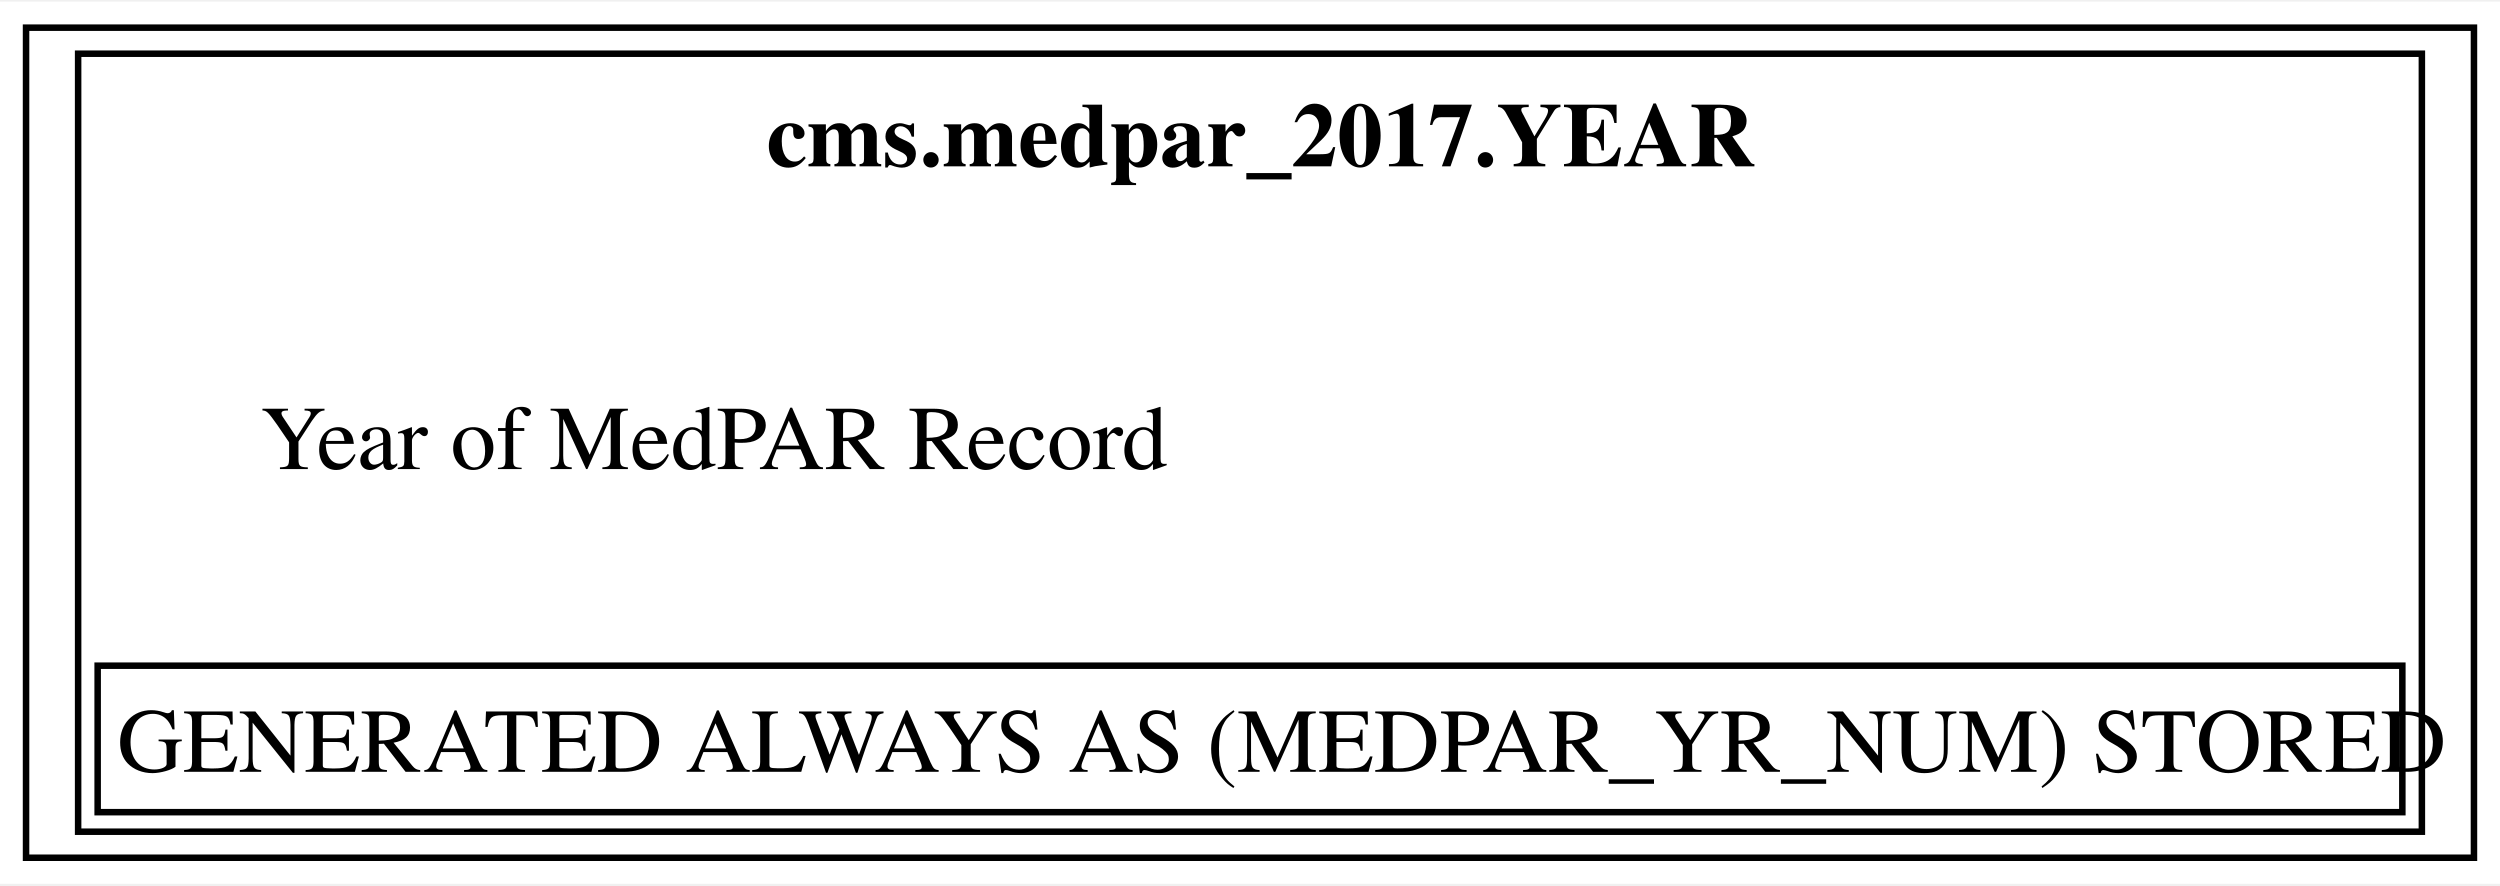
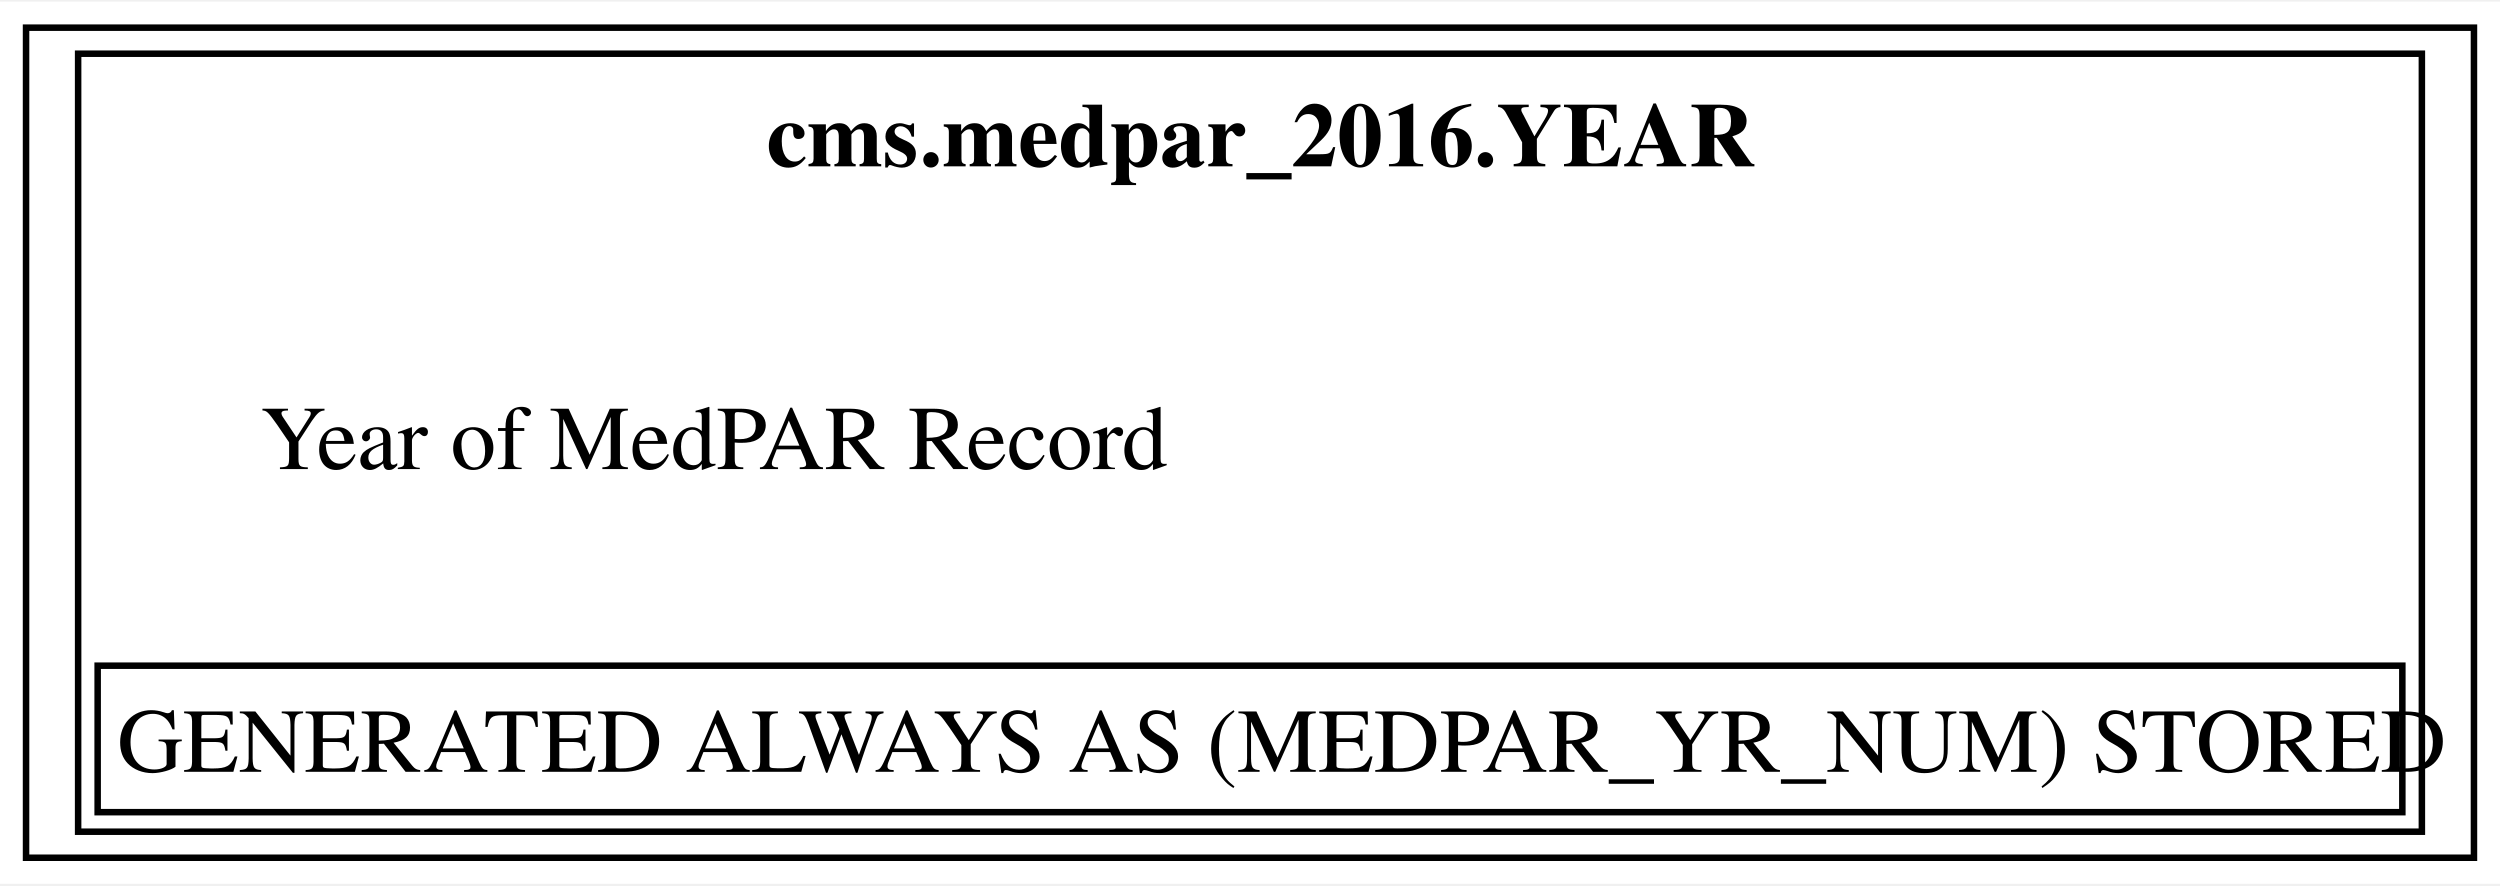
<svg xmlns="http://www.w3.org/2000/svg" xmlns:xlink="http://www.w3.org/1999/xlink" width="384pt" height="136pt" viewBox="0.00 0.00 384.00 135.50">
  <g id="graph0" class="graph" transform="scale(1 1) rotate(0) translate(4 131.5)">
    <polygon fill="white" stroke="none" points="-4,4 -4,-131.5 380,-131.5 380,4 -4,4" />
    <g id="node1" class="node">
      <g id="a_node1">
-         <a xlink:href="../cms.medpar_2017/YEAR.html" xlink:title="&lt;TABLE&gt;" target="_blank">
+         <a xlink:href="../cms.medpar_2016/YEAR.html" xlink:title="&lt;TABLE&gt;" target="_blank">
          <polygon fill="none" stroke="black" points="376,-127.5 0,-127.5 0,0 376,0 376,-127.5" />
-           <text text-anchor="start" x="113.75" y="-106.2" font-family="Times,serif" font-weight="bold" font-size="14.00">cms.medpar_2017.YEAR</text>
+           <text text-anchor="start" x="113.75" y="-106.2" font-family="Times,serif" font-weight="bold" font-size="14.00">cms.medpar_2016.YEAR</text>
          <text text-anchor="start" x="36" y="-59.7" font-family="Times,serif" font-size="14.00">Year of MedPAR Record</text>
          <polygon fill="none" stroke="black" points="11,-7 11,-29.5 365,-29.5 365,-7 11,-7" />
          <text text-anchor="start" x="14" y="-13.2" font-family="Times,serif" font-size="14.00">GENERATED ALWAYS AS (MEDPAR_YR_NUM) STORED</text>
          <polygon fill="none" stroke="black" points="8,-4 8,-123.5 368,-123.5 368,-4 8,-4" />
        </a>
      </g>
    </g>
  </g>
</svg>
